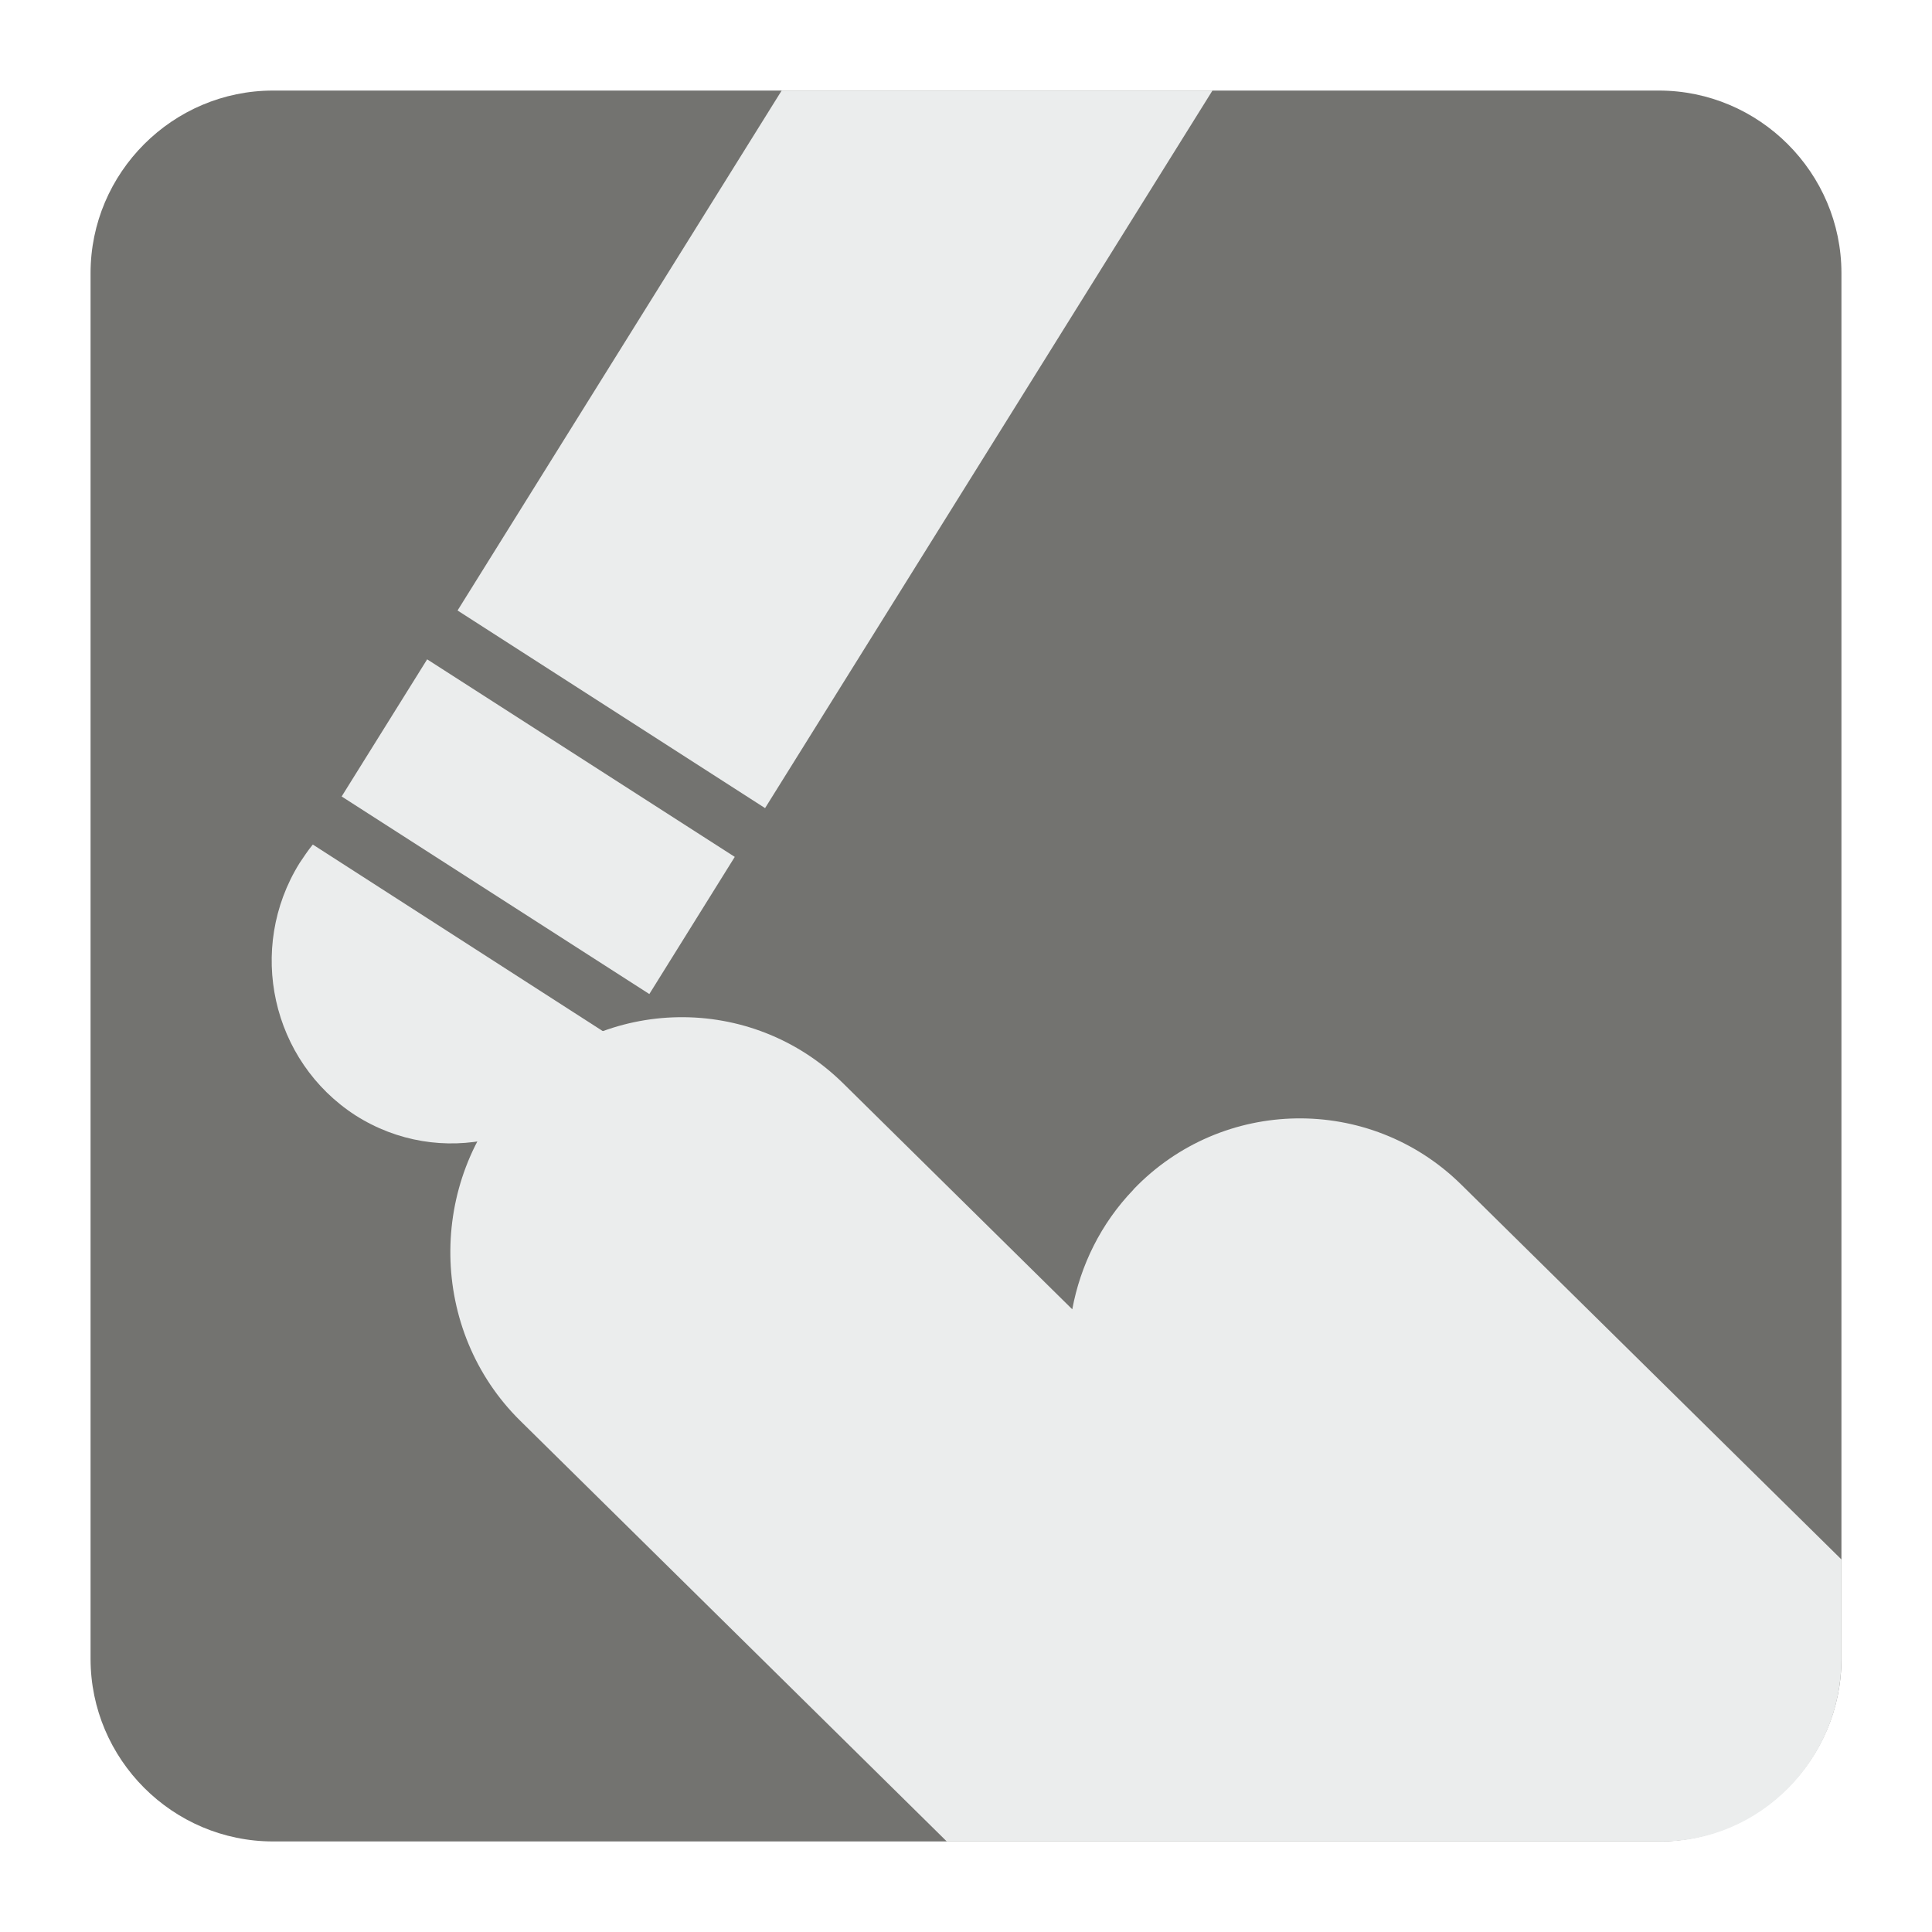
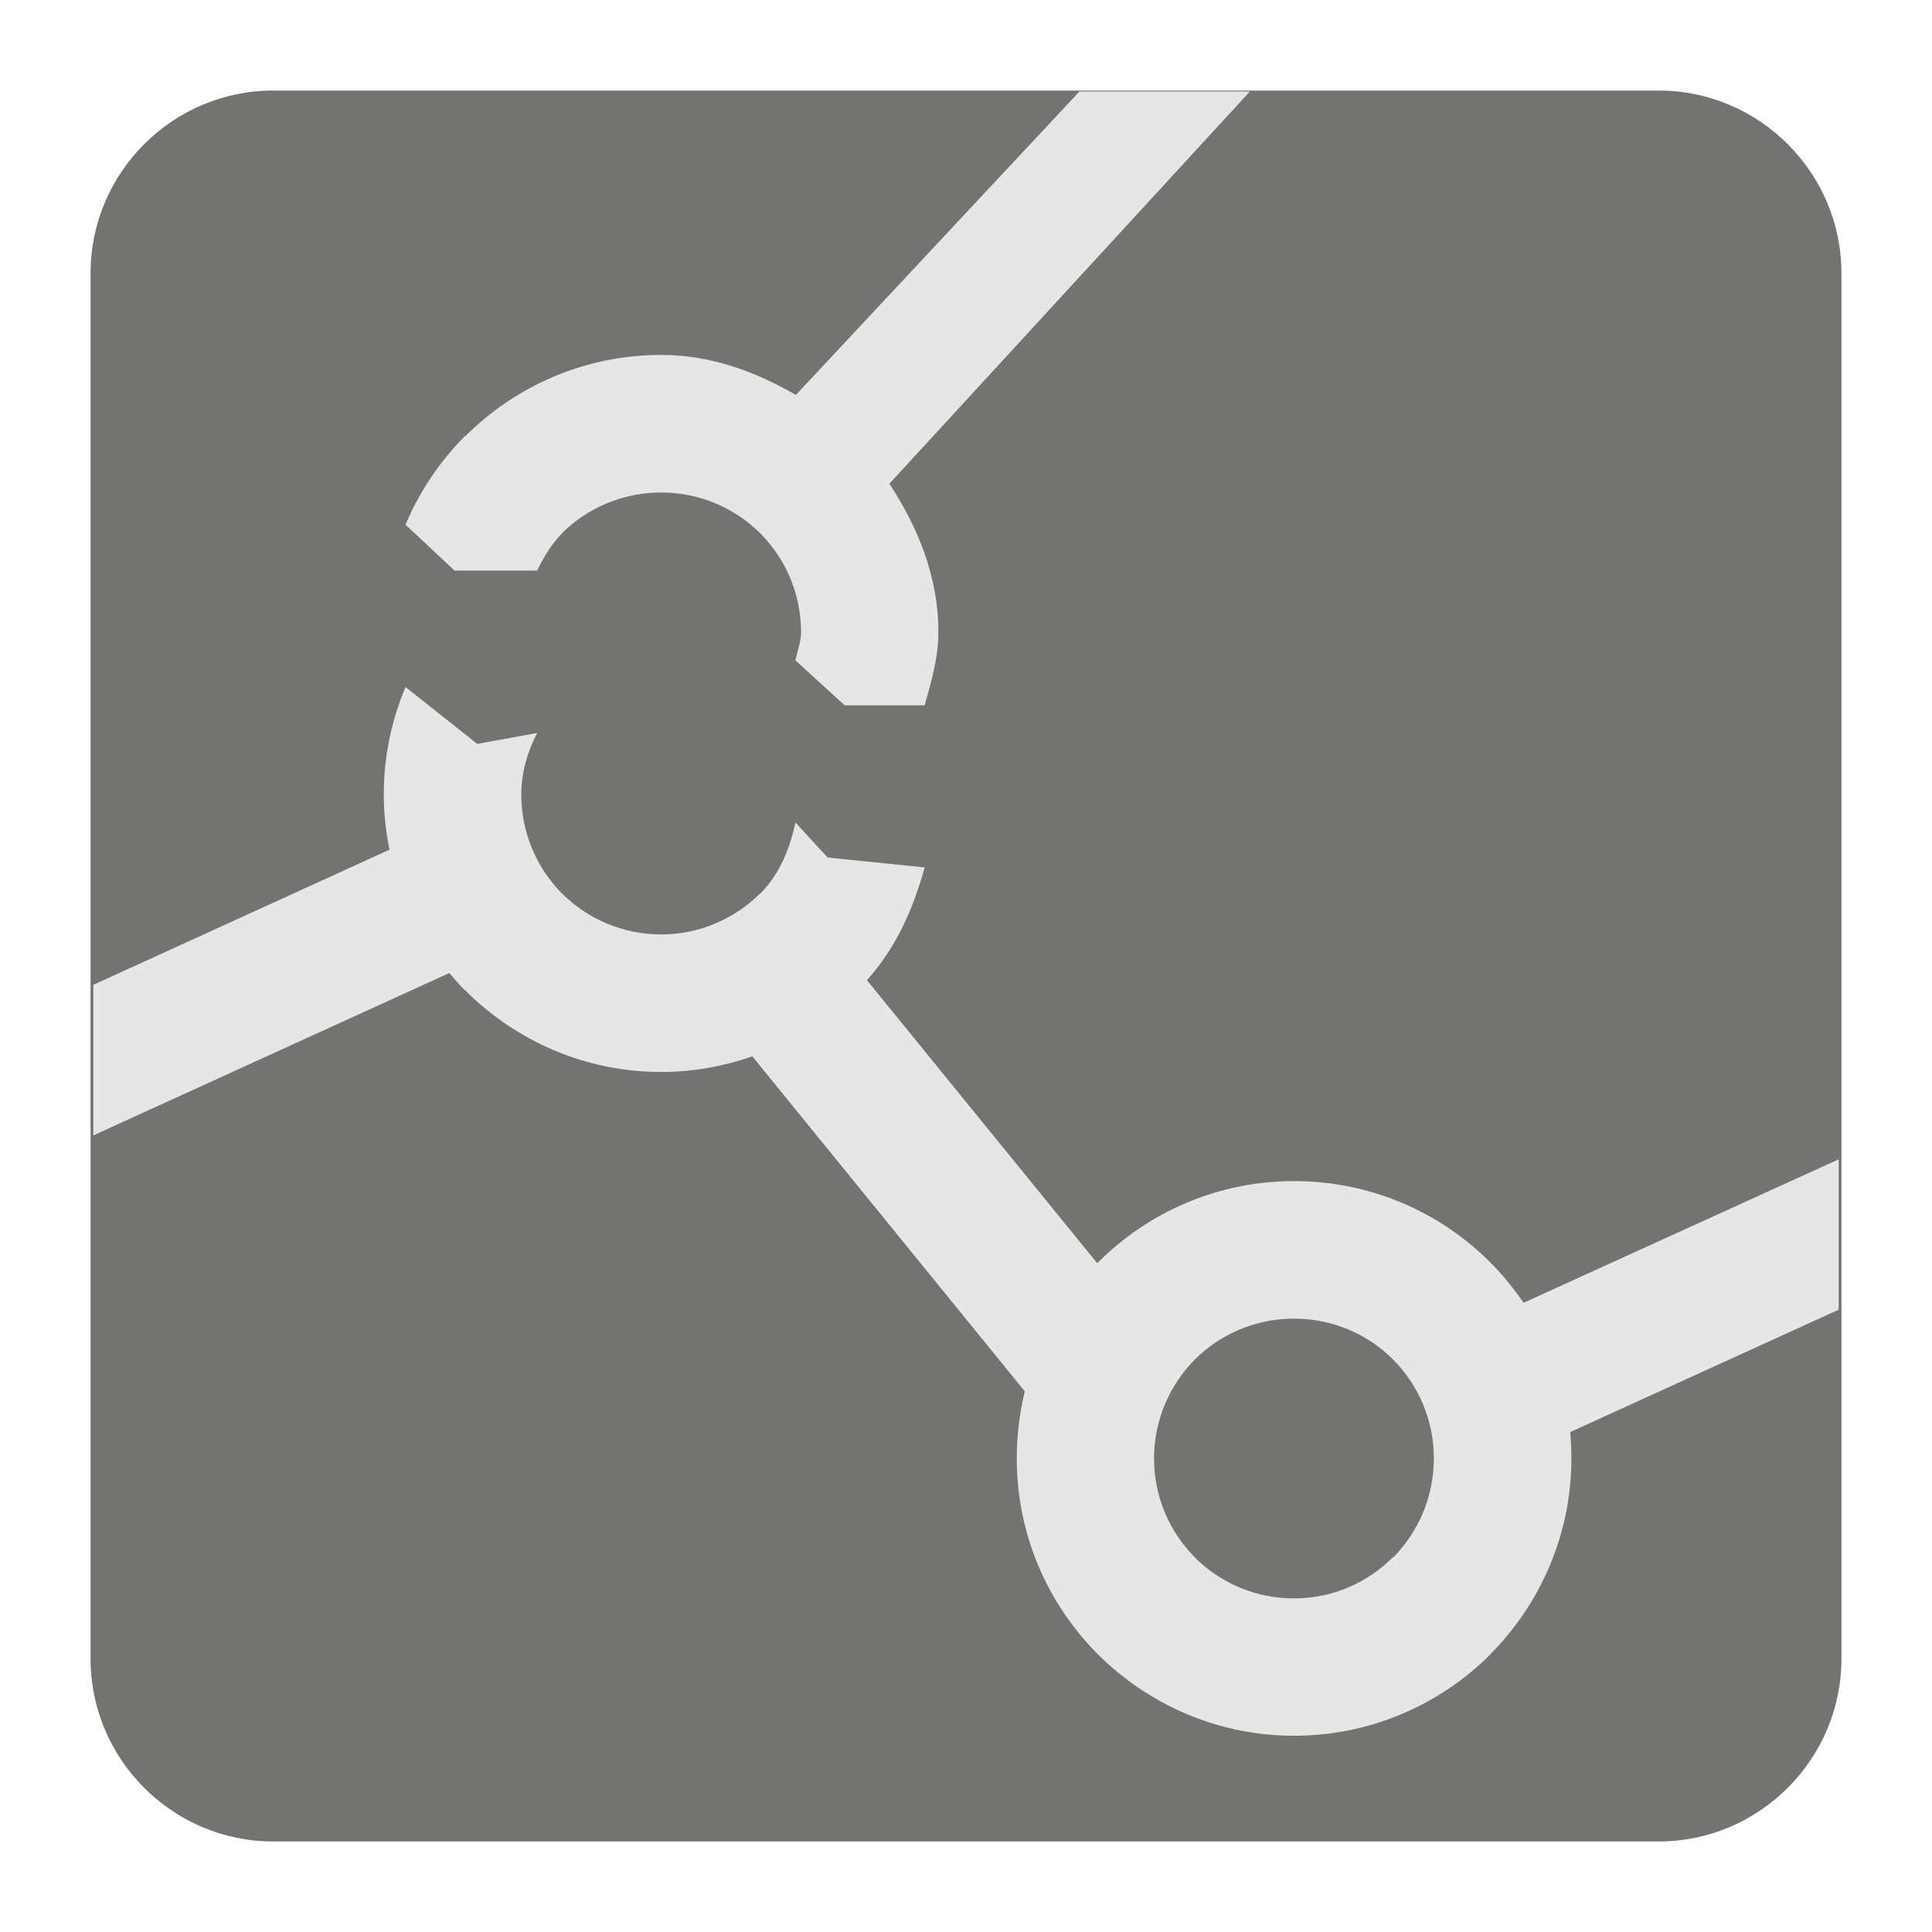
- <svg xmlns="http://www.w3.org/2000/svg" version="1.1" x="0px" y="0px" width="128" height="128" viewBox="0, 0, 128, 128">
+ <svg xmlns="http://www.w3.org/2000/svg" version="1.1" id="Layer_1" x="0px" y="0px" width="128px" height="128px" viewBox="0 0 128 128" enable-background="new 0 0 128 128" xml:space="preserve">
  <g id="Background">
-     <rect x="0" y="0" width="128" height="128" fill="#000000" fill-opacity="0" />
+     <rect fill-opacity="0" width="128" height="128" />
  </g>
-   <g id="Background">
-     <path d="M18.092,6 L109.903,6 C116.552,6 122,11.441 122,18.096 L122,109.902 C122,116.559 116.552,122 109.903,122 L18.092,122 C11.436,122 6,116.559 6,109.902 L6,18.096 C6,11.441 11.436,6 18.092,6" fill="#737370" />
-     <path d="M34.155,72.093 L34.168,72.093 C40.04,65.96 49.809,65.796 55.871,71.784 L71.041,86.745 C71.578,83.846 72.934,81.057 75.096,78.813 L75.096,78.801 C80.974,72.664 90.737,72.503 96.805,78.476 L122,103.318 L122,109.902 C122,116.559 116.635,122 110.083,122 L62.726,122 L34.472,94.133 C28.417,88.172 28.275,78.256 34.155,72.093" fill="#EBEDED" />
-     <path d="M40.706,68.809 C40.498,69.244 40.254,69.701 39.986,70.123 C36.468,75.777 29.106,77.438 23.545,73.892 C17.99,70.297 16.328,62.848 19.846,57.182 C20.119,56.772 20.406,56.341 20.724,55.953 z" fill="#EBEDED" />
-     <path d="M22.635,52.768 L43.02,65.858 L48.68,56.771 L28.3,43.683 z" fill="#EBEDED" />
-     <path d="M80.328,6 L50.688,53.539 L30.314,40.447 L51.787,6 z" fill="#EBEDED" />
+   <g id="Background_1_">
+     <path fill="#737370" d="M18.092,6h91.811C116.552,6,122,11.441,122,18.096v91.806c0,6.656-5.448,12.098-12.098,12.098H18.092   C11.436,122,6,116.559,6,109.902V18.096C6,11.441,11.436,6,18.092,6" />
+     <g>
+       <path fill="#E6E6E6" d="M37.25,35.325h-0.017c1.68-1.663,4.015-2.697,6.572-2.697c2.556,0,4.877,1.035,6.556,2.697    c1.677,1.679,2.712,4,2.712,6.555c0,0.659-0.251,1.255-0.375,1.869l3.261,2.979h5.301c0.439-1.568,0.91-3.137,0.91-4.848    c0-3.701-1.363-6.946-3.246-9.832L82.81,6.06H71.518L52.729,26.165c-2.667-1.537-5.615-2.649-8.923-2.649    c-5.05,0-9.646,2.054-12.971,5.378h-0.031c-1.663,1.663-3.012,3.67-3.937,5.865l3.246,3.043h5.475    C36.027,36.893,36.543,36.032,37.25,35.325z" />
+       <path fill="#E6E6E6" d="M121.815,76.809l-20.875,9.504c-0.659-0.957-1.396-1.867-2.211-2.683    c-3.324-3.325-7.921-5.379-13.003-5.379c-5.05,0-9.644,2.054-12.969,5.379h-0.017l-0.046,0.062L57.434,64.936    c1.882-2.07,3.059-4.674,3.827-7.466l-6.431-0.658l-2.132-2.322c-0.377,1.789-1.082,3.467-2.322,4.705h-0.015    c-1.679,1.663-4,2.714-6.556,2.714c-2.557,0-4.877-1.034-6.555-2.697l-0.017-0.017c-1.662-1.676-2.697-3.998-2.697-6.555    c0-1.489,0.425-2.855,1.052-4.078l-3.968,0.722l-4.752-3.764c-0.926,2.195-1.442,4.595-1.442,7.12    c0,1.254,0.141,2.477,0.376,3.655L6.181,65.248v9.976l23.587-10.759c0.33,0.394,0.676,0.783,1.036,1.146l0.031,0.015    c3.325,3.324,7.921,5.395,12.971,5.395c2.117,0,4.141-0.375,6.038-1.034l18.052,22.193c-0.345,1.427-0.533,2.917-0.533,4.437    c0,5.067,2.054,9.661,5.379,12.986l0.017,0.017c3.325,3.308,7.919,5.378,12.969,5.378c5.082,0,9.679-2.07,13.003-5.378v-0.017    c3.308-3.325,5.378-7.919,5.378-12.986c0-0.579-0.03-1.16-0.077-1.739l17.785-8.109V76.809z M92.3,103.188l-0.018-0.018    c-1.662,1.68-3.982,2.729-6.556,2.729c-2.555,0-4.876-1.035-6.555-2.698l-0.015-0.031c-1.663-1.662-2.698-3.982-2.698-6.556    c0-2.54,1.05-4.876,2.713-6.555l0,0c1.679-1.663,4-2.697,6.555-2.697c2.573,0,4.894,1.034,6.556,2.697    c1.679,1.679,2.715,4.015,2.715,6.555C94.997,99.188,93.961,101.509,92.3,103.188z" />
+     </g>
  </g>
-   <defs />
</svg>
